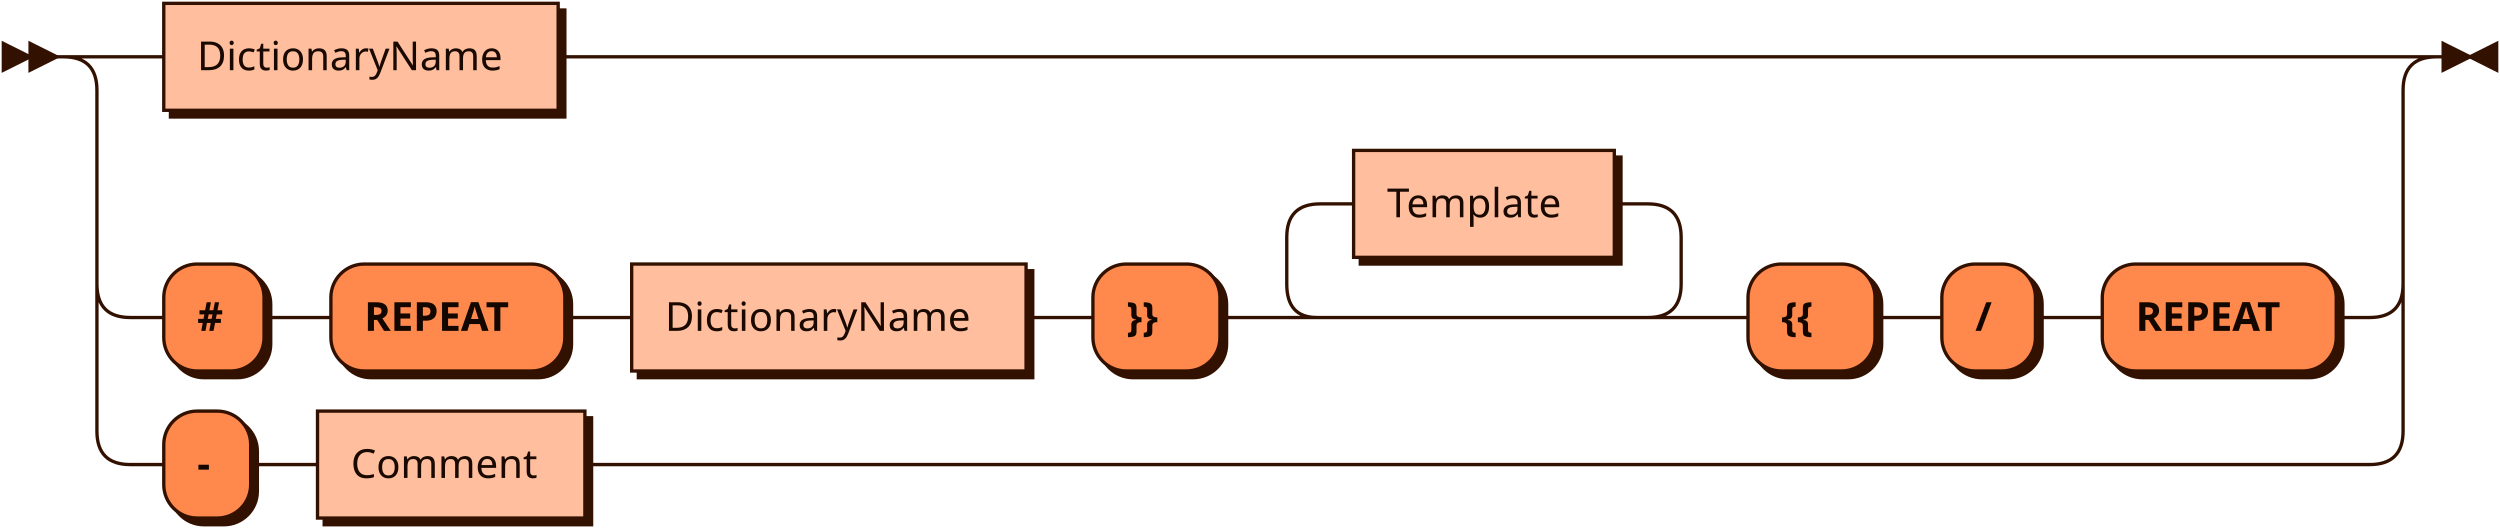
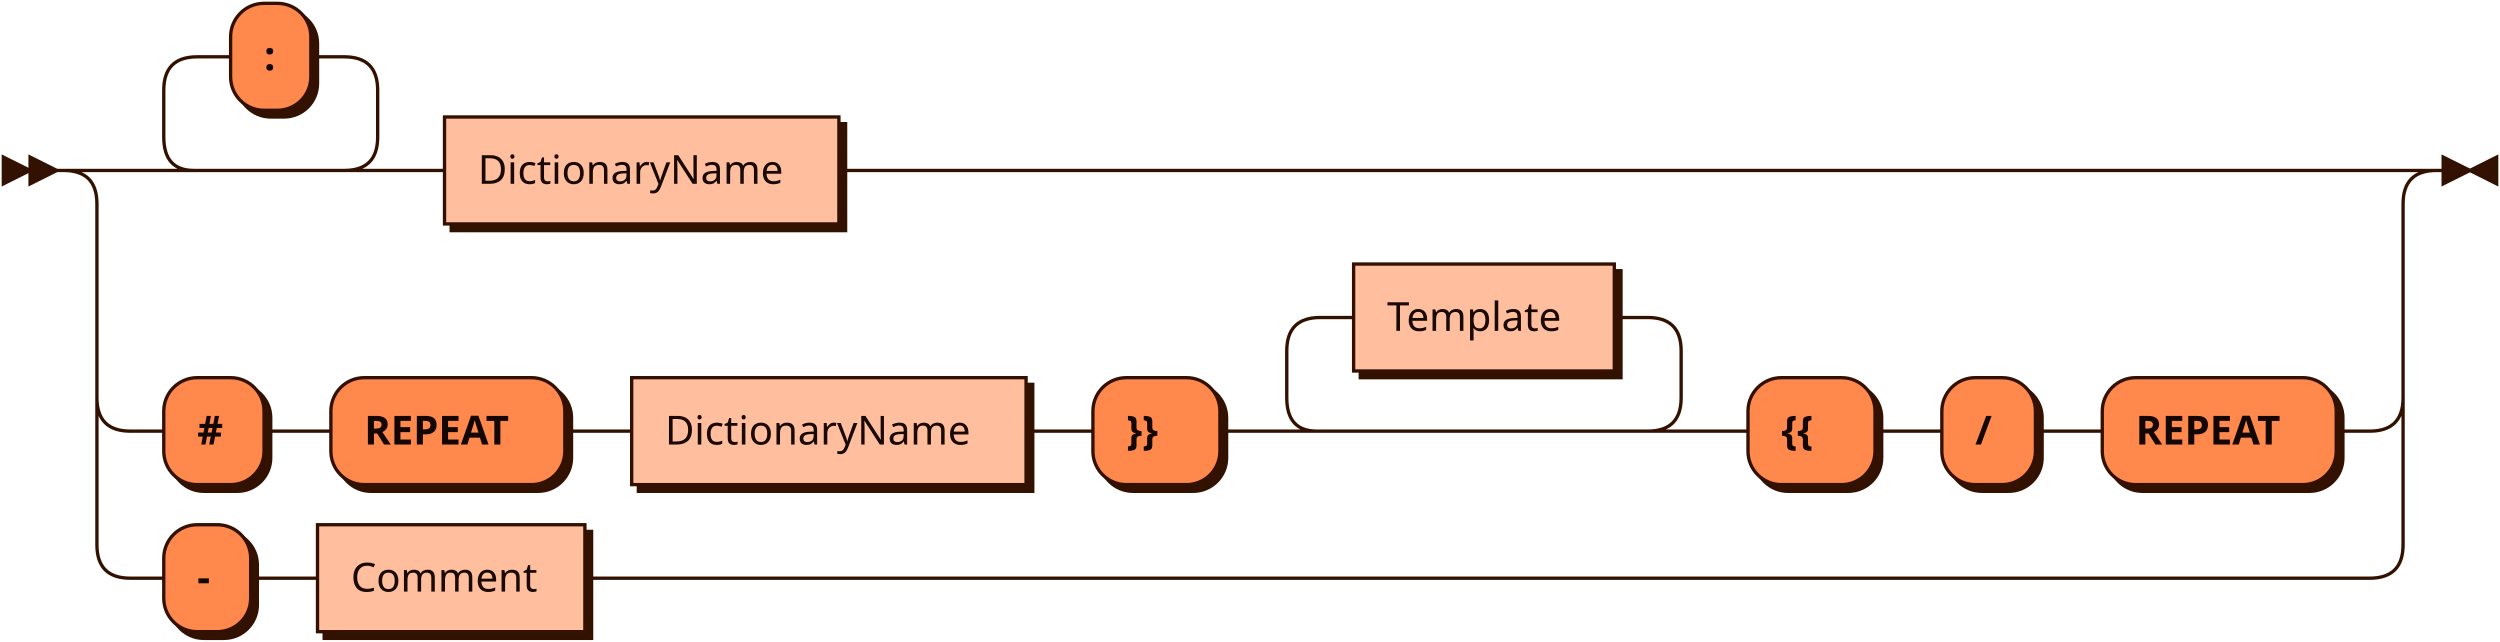
- <svg xmlns="http://www.w3.org/2000/svg" xmlns:xlink="http://www.w3.org/1999/xlink" width="748" height="158">
+ <svg xmlns="http://www.w3.org/2000/svg" xmlns:xlink="http://www.w3.org/1999/xlink" width="748" height="192">
  <defs>
    <style type="text/css">
               @namespace "http://www.w3.org/2000/svg";
               .line                 {fill: none; stroke: #331100;}
               .bold-line            {stroke: #140700; shape-rendering: crispEdges; stroke-width:
               2; }
               .thin-line            {stroke: #1F0A00; shape-rendering: crispEdges}
               .filled               {fill: #331100; stroke: none;}
               text.terminal         {font-family: Verdana, Sans-serif;
               font-size: 12px;
               fill: #140700;
               font-weight: bold;
               }
               text.nonterminal      {font-family: Verdana, Sans-serif;
               font-size: 12px;
               fill: #1A0900;
               }
               text.regexp           {font-family: Verdana, Sans-serif;
               font-size: 12px;
               fill: #1F0A00;
               }
               rect, circle, polygon {fill: #331100; stroke: #331100;}
               rect.terminal         {fill: #FF884D; stroke: #331100;}
               rect.nonterminal      {fill: #FFBF9E; stroke: #331100;}
               rect.text             {fill: none; stroke: none;}    
               polygon.regexp        {fill: #FFDAC7; stroke: #331100;}
               
            </style>
  </defs>
-   <polygon points="9 17 1 13 1 21" />
-   <polygon points="17 17 9 13 9 21" />
+   <polygon points="9 51 1 47 1 55" />
+   <polygon points="17 51 9 47 9 55" />
+   <rect x="71" y="3" width="24" height="32" rx="10" />
+   <rect x="69" y="1" width="24" height="32" class="terminal" rx="10" />
+   <text class="terminal" x="79" y="21">:</text>
  <a xlink:href="#DictionaryName" xlink:title="DictionaryName">
-     <rect x="51" y="3" width="118" height="32" />
-     <rect x="49" y="1" width="118" height="32" class="nonterminal" />
-     <text class="nonterminal" x="59" y="21">DictionaryName</text>
+     <rect x="135" y="37" width="118" height="32" />
+     <rect x="133" y="35" width="118" height="32" class="nonterminal" />
+     <text class="nonterminal" x="143" y="55">DictionaryName</text>
  </a>
-   <rect x="51" y="81" width="30" height="32" rx="10" />
-   <rect x="49" y="79" width="30" height="32" class="terminal" rx="10" />
-   <text class="terminal" x="59" y="99">#</text>
-   <rect x="101" y="81" width="70" height="32" rx="10" />
-   <rect x="99" y="79" width="70" height="32" class="terminal" rx="10" />
-   <text class="terminal" x="109" y="99">REPEAT</text>
+   <rect x="51" y="115" width="30" height="32" rx="10" />
+   <rect x="49" y="113" width="30" height="32" class="terminal" rx="10" />
+   <text class="terminal" x="59" y="133">#</text>
+   <rect x="101" y="115" width="70" height="32" rx="10" />
+   <rect x="99" y="113" width="70" height="32" class="terminal" rx="10" />
+   <text class="terminal" x="109" y="133">REPEAT</text>
  <a xlink:href="#DictionaryName" xlink:title="DictionaryName">
-     <rect x="191" y="81" width="118" height="32" />
-     <rect x="189" y="79" width="118" height="32" class="nonterminal" />
-     <text class="nonterminal" x="199" y="99">DictionaryName</text>
+     <rect x="191" y="115" width="118" height="32" />
+     <rect x="189" y="113" width="118" height="32" class="nonterminal" />
+     <text class="nonterminal" x="199" y="133">DictionaryName</text>
  </a>
-   <rect x="329" y="81" width="38" height="32" rx="10" />
-   <rect x="327" y="79" width="38" height="32" class="terminal" rx="10" />
-   <text class="terminal" x="337" y="99">}}</text>
+   <rect x="329" y="115" width="38" height="32" rx="10" />
+   <rect x="327" y="113" width="38" height="32" class="terminal" rx="10" />
+   <text class="terminal" x="337" y="133">}}</text>
  <a xlink:href="#Template" xlink:title="Template">
-     <rect x="407" y="47" width="78" height="32" />
-     <rect x="405" y="45" width="78" height="32" class="nonterminal" />
-     <text class="nonterminal" x="415" y="65">Template</text>
+     <rect x="407" y="81" width="78" height="32" />
+     <rect x="405" y="79" width="78" height="32" class="nonterminal" />
+     <text class="nonterminal" x="415" y="99">Template</text>
  </a>
-   <rect x="525" y="81" width="38" height="32" rx="10" />
-   <rect x="523" y="79" width="38" height="32" class="terminal" rx="10" />
-   <text class="terminal" x="533" y="99">{{</text>
-   <rect x="583" y="81" width="28" height="32" rx="10" />
-   <rect x="581" y="79" width="28" height="32" class="terminal" rx="10" />
-   <text class="terminal" x="591" y="99">/</text>
-   <rect x="631" y="81" width="70" height="32" rx="10" />
-   <rect x="629" y="79" width="70" height="32" class="terminal" rx="10" />
-   <text class="terminal" x="639" y="99">REPEAT</text>
-   <rect x="51" y="125" width="26" height="32" rx="10" />
-   <rect x="49" y="123" width="26" height="32" class="terminal" rx="10" />
-   <text class="terminal" x="59" y="143">-</text>
+   <rect x="525" y="115" width="38" height="32" rx="10" />
+   <rect x="523" y="113" width="38" height="32" class="terminal" rx="10" />
+   <text class="terminal" x="533" y="133">{{</text>
+   <rect x="583" y="115" width="28" height="32" rx="10" />
+   <rect x="581" y="113" width="28" height="32" class="terminal" rx="10" />
+   <text class="terminal" x="591" y="133">/</text>
+   <rect x="631" y="115" width="70" height="32" rx="10" />
+   <rect x="629" y="113" width="70" height="32" class="terminal" rx="10" />
+   <text class="terminal" x="639" y="133">REPEAT</text>
+   <rect x="51" y="159" width="26" height="32" rx="10" />
+   <rect x="49" y="157" width="26" height="32" class="terminal" rx="10" />
+   <text class="terminal" x="59" y="177">-</text>
  <a xlink:href="#Comment" xlink:title="Comment">
-     <rect x="97" y="125" width="80" height="32" />
-     <rect x="95" y="123" width="80" height="32" class="nonterminal" />
-     <text class="nonterminal" x="105" y="143">Comment</text>
+     <rect x="97" y="159" width="80" height="32" />
+     <rect x="95" y="157" width="80" height="32" class="nonterminal" />
+     <text class="nonterminal" x="105" y="177">Comment</text>
  </a>
-   <path class="line" d="m17 17 h2 m20 0 h10 m118 0 h10 m0 0 h532 m-690 0 h20 m670 0 h20 m-710 0 q10 0 10 10 m690 0 q0 -10 10 -10 m-700 10 v58 m690 0 v-58 m-690 58 q0 10 10 10 m670 0 q10 0 10 -10 m-680 10 h10 m30 0 h10 m0 0 h10 m70 0 h10 m0 0 h10 m118 0 h10 m0 0 h10 m38 0 h10 m20 0 h10 m0 0 h88 m-118 0 l20 0 m-1 0 q-9 0 -9 -10 l0 -14 q0 -10 10 -10 m98 34 l20 0 m-20 0 q10 0 10 -10 l0 -14 q0 -10 -10 -10 m-98 0 h10 m78 0 h10 m20 34 h10 m38 0 h10 m0 0 h10 m28 0 h10 m0 0 h10 m70 0 h10 m-680 -10 v20 m690 0 v-20 m-690 20 v24 m690 0 v-24 m-690 24 q0 10 10 10 m670 0 q10 0 10 -10 m-680 10 h10 m26 0 h10 m0 0 h10 m80 0 h10 m0 0 h524 m23 -122 h-3" />
-   <polygon points="739 17 747 13 747 21" />
-   <polygon points="739 17 731 13 731 21" />
+   <path class="line" d="m17 51 h2 m40 0 h10 m0 0 h34 m-64 0 l20 0 m-1 0 q-9 0 -9 -10 l0 -14 q0 -10 10 -10 m44 34 l20 0 m-20 0 q10 0 10 -10 l0 -14 q0 -10 -10 -10 m-44 0 h10 m24 0 h10 m20 34 h10 m118 0 h10 m0 0 h448 m-690 0 h20 m670 0 h20 m-710 0 q10 0 10 10 m690 0 q0 -10 10 -10 m-700 10 v58 m690 0 v-58 m-690 58 q0 10 10 10 m670 0 q10 0 10 -10 m-680 10 h10 m30 0 h10 m0 0 h10 m70 0 h10 m0 0 h10 m118 0 h10 m0 0 h10 m38 0 h10 m20 0 h10 m0 0 h88 m-118 0 l20 0 m-1 0 q-9 0 -9 -10 l0 -14 q0 -10 10 -10 m98 34 l20 0 m-20 0 q10 0 10 -10 l0 -14 q0 -10 -10 -10 m-98 0 h10 m78 0 h10 m20 34 h10 m38 0 h10 m0 0 h10 m28 0 h10 m0 0 h10 m70 0 h10 m-680 -10 v20 m690 0 v-20 m-690 20 v24 m690 0 v-24 m-690 24 q0 10 10 10 m670 0 q10 0 10 -10 m-680 10 h10 m26 0 h10 m0 0 h10 m80 0 h10 m0 0 h524 m23 -122 h-3" />
+   <polygon points="739 51 747 47 747 55" />
+   <polygon points="739 51 731 47 731 55" />
</svg>
